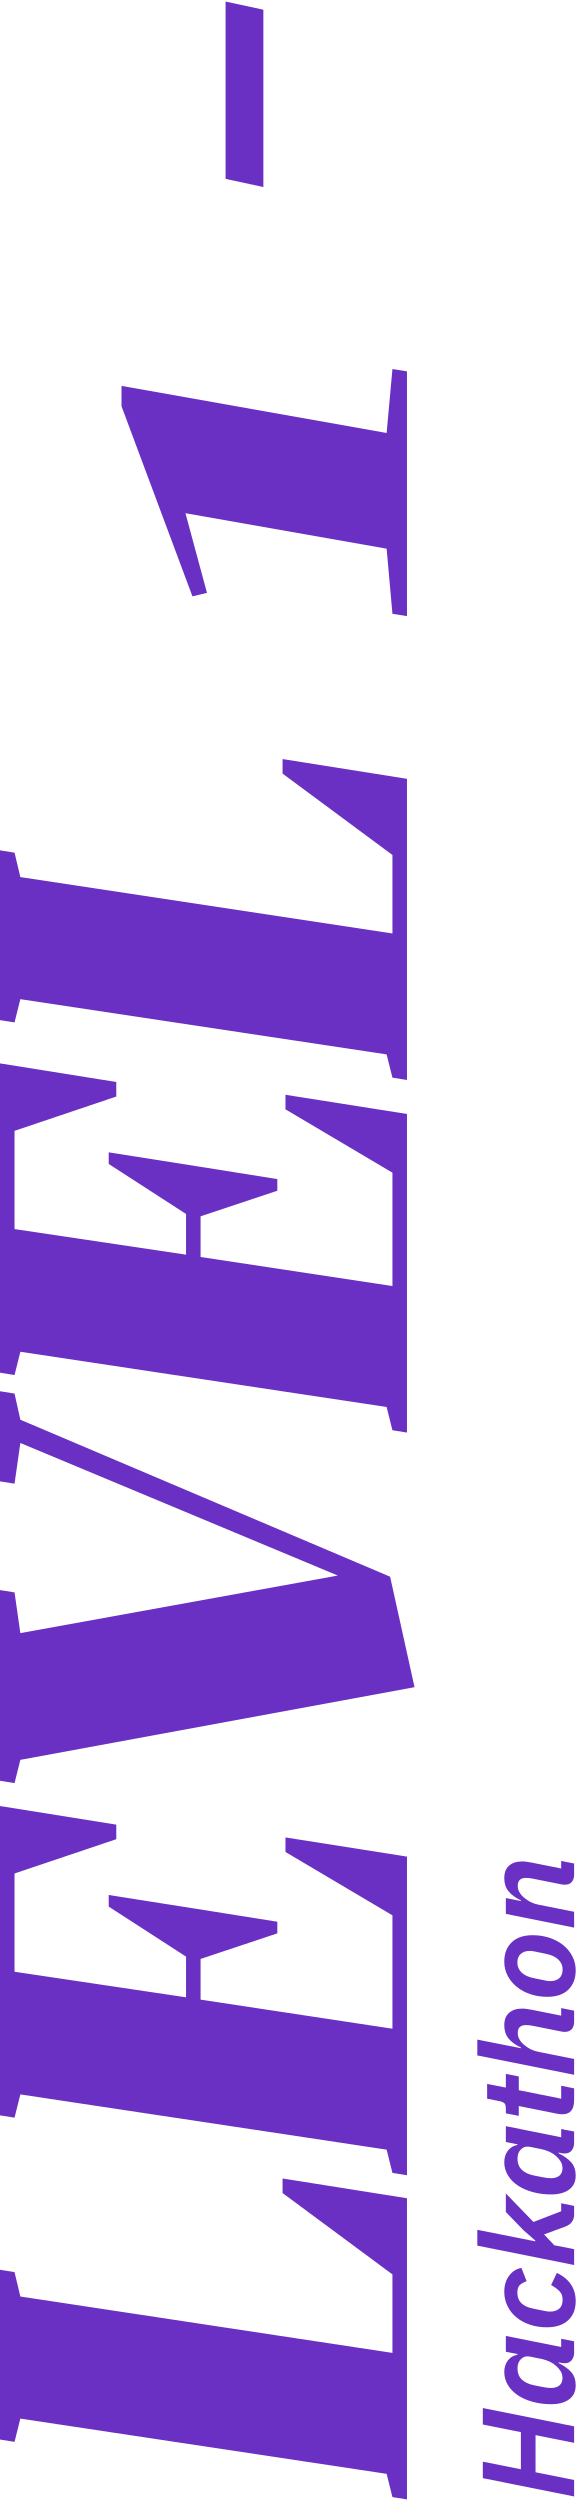
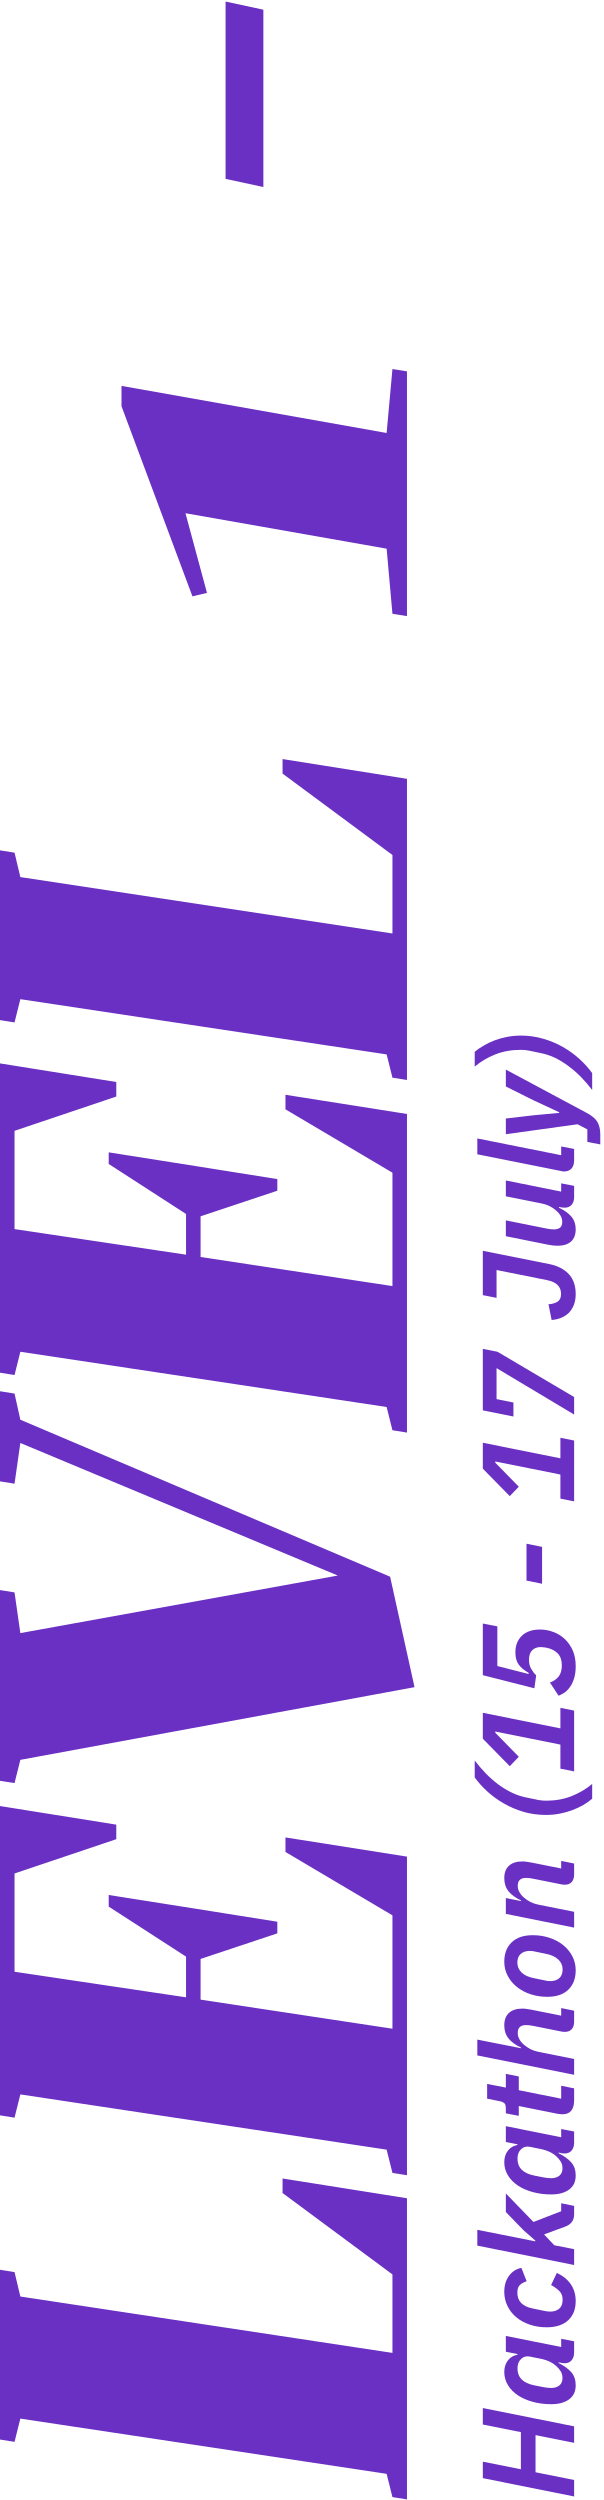
- <svg xmlns="http://www.w3.org/2000/svg" width="80" height="344" viewBox="0 0 80 344" fill="none">
-   <path d="M56 343.92L56 302.48L38.88 299.76L38.88 301.76L54 312.96L54 323.76L2.8 316L2 312.64L-5.19947e-06 312.32L-4.17838e-06 335.68L2 336L2.8 332.8L53.2 340.4L54 343.6L56 343.92ZM56 299.311L56 255.471L39.28 252.831L39.28 254.831L54 263.551L54 279.151L27.6 275.151L27.6 269.551L38.16 266.031L38.16 264.431L27.12 262.671L14.96 260.751L14.96 262.351L25.6 269.231L25.6 274.831L2 271.311L2 257.791L16 253.071L16 251.071L-7.98867e-06 248.511L-6.12831e-06 291.071L2 291.391L2.8 288.191L53.2 295.791L54 298.991L56 299.311ZM53.68 216.955L2.8 195.355L2 191.755L-1.04835e-05 191.435L-9.9415e-06 203.835L2 204.155L2.8 198.555L46.48 216.795L2.8 224.715L2 219.115L-9.28758e-06 218.795L-8.14059e-06 245.035L2 245.355L2.8 242.155L57.04 232.155L53.68 216.955ZM56 197.123L56 153.283L39.28 150.643L39.28 152.643L54 161.363L54 176.963L27.6 172.963L27.6 167.363L38.16 163.843L38.16 162.243L27.12 160.483L14.96 158.563L14.96 160.163L25.6 167.043L25.6 172.643L2 169.123L2 155.603L16 150.883L16 148.883L-1.24554e-05 146.323L-1.05951e-05 188.883L2 189.203L2.8 186.003L53.2 193.603L54 196.803L56 197.123ZM56 148.607L56 107.167L38.88 104.447L38.88 106.447L54 117.647L54 128.447L2.8 120.687L2 117.327L-1.37369e-05 117.007L-1.27158e-05 140.367L2 140.687L2.8 137.487L53.2 145.087L54 148.287L56 148.607ZM56 84.779L56 51.099L54 50.779L53.2 59.579L16.72 53.099L16.72 55.899L26.48 82.059L28.48 81.579L25.52 70.619L53.2 75.499L54 84.459L56 84.779ZM36.24 1.335L31.04 0.215L31.04 24.615L36.24 25.735L36.24 1.335ZM73.69 335.072L73.69 340.184L79 341.246L79 343.514L66.436 340.994L66.436 338.726L71.674 339.77L71.674 334.658L66.436 333.614L66.436 331.346L79 333.866L79 336.134L73.69 335.072ZM79 323.708C79 324.14 78.886 324.494 78.658 324.77C78.43 325.046 78.112 325.184 77.704 325.184C77.608 325.184 77.506 325.178 77.398 325.166C77.29 325.142 77.206 325.124 77.146 325.112L76.858 325.058L76.858 325.148C77.626 325.532 78.214 325.958 78.622 326.426C79.018 326.894 79.216 327.488 79.216 328.208C79.216 328.64 79.138 329.024 78.982 329.36C78.814 329.684 78.58 329.954 78.28 330.17C77.98 330.386 77.626 330.548 77.218 330.656C76.81 330.764 76.354 330.818 75.85 330.818C74.938 330.818 74.092 330.71 73.312 330.494C72.52 330.278 71.836 329.978 71.26 329.594C70.672 329.198 70.216 328.73 69.892 328.19C69.556 327.638 69.388 327.038 69.388 326.39C69.388 325.754 69.556 325.22 69.892 324.788C70.228 324.356 70.666 324.098 71.206 324.014L71.206 323.924L69.604 323.6L69.604 321.422L77.218 322.952L77.218 321.818L79 322.16L79 323.708ZM77.398 327.218C77.398 326.87 77.314 326.558 77.146 326.282C76.966 325.994 76.756 325.748 76.516 325.544C76.252 325.304 75.952 325.106 75.616 324.95C75.268 324.794 74.902 324.674 74.518 324.59L72.916 324.266C72.436 324.17 72.034 324.278 71.71 324.59C71.374 324.89 71.206 325.328 71.206 325.904C71.206 327.14 71.98 327.914 73.528 328.226L74.824 328.478C74.956 328.502 75.118 328.526 75.31 328.55C75.502 328.574 75.67 328.586 75.814 328.586C76.294 328.586 76.678 328.472 76.966 328.244C77.254 328.004 77.398 327.662 77.398 327.218ZM79.216 316.636C79.216 317.152 79.138 317.632 78.982 318.076C78.814 318.508 78.568 318.886 78.244 319.21C77.92 319.534 77.506 319.786 77.002 319.966C76.498 320.146 75.904 320.236 75.22 320.236C74.392 320.236 73.624 320.116 72.916 319.876C72.196 319.636 71.578 319.3 71.062 318.868C70.534 318.436 70.126 317.92 69.838 317.32C69.538 316.72 69.388 316.066 69.388 315.358C69.388 314.482 69.604 313.75 70.036 313.162C70.468 312.562 71.038 312.196 71.746 312.064L72.466 313.9C72.07 314.032 71.758 314.206 71.53 314.422C71.302 314.638 71.188 314.992 71.188 315.484C71.188 316.66 71.914 317.386 73.366 317.662L74.932 317.986C75.208 318.046 75.466 318.076 75.706 318.076C76.21 318.076 76.624 317.944 76.948 317.68C77.26 317.416 77.416 317.002 77.416 316.438C77.416 315.97 77.284 315.592 77.02 315.304C76.744 315.004 76.348 314.71 75.832 314.422L76.624 312.748C77.476 313.156 78.124 313.69 78.568 314.35C79 314.998 79.216 315.76 79.216 316.636ZM65.68 309.001L65.68 306.823L73.654 308.407L73.654 308.299L72.052 306.895L69.604 304.375L69.604 301.819L73.402 305.743L77.218 304.267L77.218 303.169L79 303.529L79 304.699C79 305.539 78.568 306.109 77.704 306.409L74.86 307.453L76.264 308.947L79 309.487L79 311.665L65.68 309.001ZM79 294.845C79 295.277 78.886 295.631 78.658 295.907C78.43 296.183 78.112 296.321 77.704 296.321C77.608 296.321 77.506 296.315 77.398 296.303C77.29 296.279 77.206 296.261 77.146 296.249L76.858 296.195L76.858 296.285C77.626 296.669 78.214 297.095 78.622 297.563C79.018 298.031 79.216 298.625 79.216 299.345C79.216 299.777 79.138 300.161 78.982 300.497C78.814 300.821 78.58 301.091 78.28 301.307C77.98 301.523 77.626 301.685 77.218 301.793C76.81 301.901 76.354 301.955 75.85 301.955C74.938 301.955 74.092 301.847 73.312 301.631C72.52 301.415 71.836 301.115 71.26 300.731C70.672 300.335 70.216 299.867 69.892 299.327C69.556 298.775 69.388 298.175 69.388 297.527C69.388 296.891 69.556 296.357 69.892 295.925C70.228 295.493 70.666 295.235 71.206 295.151L71.206 295.061L69.604 294.737L69.604 292.559L77.218 294.089L77.218 292.955L79 293.297L79 294.845ZM77.398 298.355C77.398 298.007 77.314 297.695 77.146 297.419C76.966 297.131 76.756 296.885 76.516 296.681C76.252 296.441 75.952 296.243 75.616 296.087C75.268 295.931 74.902 295.811 74.518 295.727L72.916 295.403C72.436 295.307 72.034 295.415 71.71 295.727C71.374 296.027 71.206 296.465 71.206 297.041C71.206 298.277 71.98 299.051 73.528 299.363L74.824 299.615C74.956 299.639 75.118 299.663 75.31 299.687C75.502 299.711 75.67 299.723 75.814 299.723C76.294 299.723 76.678 299.609 76.966 299.381C77.254 299.141 77.398 298.799 77.398 298.355ZM79 288.979C79 290.275 78.466 290.923 77.398 290.923C77.302 290.923 77.194 290.917 77.074 290.905C76.942 290.893 76.81 290.875 76.678 290.851L71.386 289.789L71.386 291.139L69.604 290.797L69.604 290.131C69.604 289.759 69.532 289.513 69.388 289.393C69.232 289.261 68.992 289.165 68.668 289.105L67.03 288.781L67.03 286.747L69.604 287.251L69.604 285.361L71.386 285.721L71.386 287.611L77.218 288.781L77.218 286.999L79 287.359L79 288.979ZM65.68 282.827L65.68 280.649L71.692 281.837L71.692 281.747C70.948 281.399 70.378 280.985 69.982 280.505C69.586 280.013 69.388 279.407 69.388 278.687C69.388 277.931 69.604 277.361 70.036 276.977C70.468 276.581 71.08 276.383 71.872 276.383C72.076 276.383 72.286 276.401 72.502 276.437C72.706 276.461 72.928 276.497 73.168 276.545L77.218 277.355L77.218 276.311L79 276.671L79 278.183C79 278.615 78.892 278.957 78.676 279.209C78.448 279.461 78.13 279.587 77.722 279.587C77.554 279.587 77.386 279.569 77.218 279.533L73.348 278.759C73.012 278.687 72.682 278.651 72.358 278.651C72.01 278.651 71.74 278.735 71.548 278.903C71.344 279.071 71.242 279.353 71.242 279.749C71.242 280.061 71.32 280.349 71.476 280.613C71.62 280.877 71.818 281.117 72.07 281.333C72.346 281.573 72.652 281.783 72.988 281.963C73.324 282.131 73.678 282.251 74.05 282.323L79 283.313L79 285.491L65.68 282.827ZM79.216 271.126C79.216 272.23 78.88 273.112 78.208 273.772C77.536 274.432 76.57 274.762 75.31 274.762C74.482 274.762 73.708 274.642 72.988 274.402C72.268 274.162 71.644 273.826 71.116 273.394C70.576 272.962 70.156 272.452 69.856 271.864C69.544 271.276 69.388 270.628 69.388 269.92C69.388 268.816 69.724 267.934 70.396 267.274C71.068 266.614 72.034 266.284 73.294 266.284C74.122 266.284 74.896 266.404 75.616 266.644C76.336 266.884 76.966 267.22 77.506 267.652C78.034 268.084 78.454 268.6 78.766 269.2C79.066 269.788 79.216 270.43 79.216 271.126ZM77.416 271C77.416 270.46 77.218 270.004 76.822 269.632C76.426 269.248 75.85 268.984 75.094 268.84L73.528 268.516C73.408 268.492 73.306 268.474 73.222 268.462C73.126 268.45 73.012 268.444 72.88 268.444C72.376 268.444 71.968 268.582 71.656 268.858C71.344 269.122 71.188 269.518 71.188 270.046C71.188 270.586 71.386 271.048 71.782 271.432C72.178 271.804 72.754 272.062 73.51 272.206L75.094 272.53C75.19 272.554 75.286 272.572 75.382 272.584C75.478 272.596 75.592 272.602 75.724 272.602C76.228 272.602 76.636 272.47 76.948 272.206C77.26 271.93 77.416 271.528 77.416 271ZM79 265.241L69.604 263.351L69.604 261.173L71.692 261.587L71.692 261.497C70.948 261.149 70.378 260.735 69.982 260.255C69.586 259.763 69.388 259.157 69.388 258.437C69.388 257.681 69.604 257.111 70.036 256.727C70.468 256.331 71.08 256.133 71.872 256.133C72.076 256.133 72.286 256.151 72.502 256.187C72.706 256.211 72.928 256.247 73.168 256.295L77.218 257.105L77.218 256.061L79 256.421L79 257.933C79 258.365 78.892 258.707 78.676 258.959C78.448 259.211 78.13 259.337 77.722 259.337C77.554 259.337 77.386 259.319 77.218 259.283L73.348 258.509C73.012 258.437 72.682 258.401 72.358 258.401C72.01 258.401 71.74 258.485 71.548 258.653C71.344 258.821 71.242 259.103 71.242 259.499C71.242 259.811 71.32 260.099 71.476 260.363C71.62 260.627 71.818 260.867 72.07 261.083C72.346 261.323 72.652 261.533 72.988 261.713C73.324 261.881 73.678 262.001 74.05 262.073L79 263.063L79 265.241Z" fill="#6930C3" />
+ <svg xmlns="http://www.w3.org/2000/svg" width="83" height="344" viewBox="0 0 83 344" fill="none">
+   <path d="M56 343.92L56 302.48L38.88 299.76L38.88 301.76L54 312.96L54 323.76L2.8 316L2 312.64L-5.19947e-06 312.32L-4.17838e-06 335.68L2 336L2.8 332.8L53.2 340.4L54 343.6L56 343.92ZM56 299.311L56 255.471L39.28 252.831L39.28 254.831L54 263.551L54 279.151L27.6 275.151L27.6 269.551L38.16 266.031L38.16 264.431L27.12 262.671L14.96 260.751L14.96 262.351L25.6 269.231L25.6 274.831L2 271.311L2 257.791L16 253.071L16 251.071L-7.98867e-06 248.511L-6.12831e-06 291.071L2 291.391L2.8 288.191L53.2 295.791L54 298.991L56 299.311ZM53.68 216.955L2.8 195.355L2 191.755L-1.04835e-05 191.435L-9.9415e-06 203.835L2 204.155L2.8 198.555L46.48 216.795L2.8 224.715L2 219.115L-9.28758e-06 218.795L-8.14059e-06 245.035L2 245.355L2.8 242.155L57.04 232.155L53.68 216.955ZM56 197.123L56 153.283L39.28 150.643L39.28 152.643L54 161.363L54 176.963L27.6 172.963L27.6 167.363L38.16 163.843L38.16 162.243L27.12 160.483L14.96 158.563L14.96 160.163L25.6 167.043L25.6 172.643L2 169.123L2 155.603L16 150.883L16 148.883L-1.24554e-05 146.323L-1.05951e-05 188.883L2 189.203L2.8 186.003L53.2 193.603L54 196.803L56 197.123ZM56 148.607L56 107.167L38.88 104.447L38.88 106.447L54 117.647L54 128.447L2.8 120.687L2 117.327L-1.37369e-05 117.007L-1.27158e-05 140.367L2 140.687L2.8 137.487L53.2 145.087L54 148.287L56 148.607ZM56 84.779L56 51.099L54 50.779L53.2 59.579L16.72 53.099L16.72 55.899L26.48 82.059L28.48 81.579L25.52 70.619L53.2 75.499L54 84.459L56 84.779ZM36.24 1.335L31.04 0.215L31.04 24.615L36.24 25.735L36.24 1.335ZM73.69 335.072L73.69 340.184L79 341.246L79 343.514L66.436 340.994L66.436 338.726L71.674 339.77L71.674 334.658L66.436 333.614L66.436 331.346L79 333.866L79 336.134L73.69 335.072ZM79 323.708C79 324.14 78.886 324.494 78.658 324.77C78.43 325.046 78.112 325.184 77.704 325.184C77.608 325.184 77.506 325.178 77.398 325.166C77.29 325.142 77.206 325.124 77.146 325.112L76.858 325.058L76.858 325.148C77.626 325.532 78.214 325.958 78.622 326.426C79.018 326.894 79.216 327.488 79.216 328.208C79.216 328.64 79.138 329.024 78.982 329.36C78.814 329.684 78.58 329.954 78.28 330.17C77.98 330.386 77.626 330.548 77.218 330.656C76.81 330.764 76.354 330.818 75.85 330.818C74.938 330.818 74.092 330.71 73.312 330.494C72.52 330.278 71.836 329.978 71.26 329.594C70.672 329.198 70.216 328.73 69.892 328.19C69.556 327.638 69.388 327.038 69.388 326.39C69.388 325.754 69.556 325.22 69.892 324.788C70.228 324.356 70.666 324.098 71.206 324.014L71.206 323.924L69.604 323.6L69.604 321.422L77.218 322.952L77.218 321.818L79 322.16L79 323.708ZM77.398 327.218C77.398 326.87 77.314 326.558 77.146 326.282C76.966 325.994 76.756 325.748 76.516 325.544C76.252 325.304 75.952 325.106 75.616 324.95C75.268 324.794 74.902 324.674 74.518 324.59L72.916 324.266C72.436 324.17 72.034 324.278 71.71 324.59C71.374 324.89 71.206 325.328 71.206 325.904C71.206 327.14 71.98 327.914 73.528 328.226L74.824 328.478C74.956 328.502 75.118 328.526 75.31 328.55C75.502 328.574 75.67 328.586 75.814 328.586C76.294 328.586 76.678 328.472 76.966 328.244C77.254 328.004 77.398 327.662 77.398 327.218ZM79.216 316.636C79.216 317.152 79.138 317.632 78.982 318.076C78.814 318.508 78.568 318.886 78.244 319.21C77.92 319.534 77.506 319.786 77.002 319.966C76.498 320.146 75.904 320.236 75.22 320.236C74.392 320.236 73.624 320.116 72.916 319.876C72.196 319.636 71.578 319.3 71.062 318.868C70.534 318.436 70.126 317.92 69.838 317.32C69.538 316.72 69.388 316.066 69.388 315.358C69.388 314.482 69.604 313.75 70.036 313.162C70.468 312.562 71.038 312.196 71.746 312.064L72.466 313.9C72.07 314.032 71.758 314.206 71.53 314.422C71.302 314.638 71.188 314.992 71.188 315.484C71.188 316.66 71.914 317.386 73.366 317.662L74.932 317.986C75.208 318.046 75.466 318.076 75.706 318.076C76.21 318.076 76.624 317.944 76.948 317.68C77.26 317.416 77.416 317.002 77.416 316.438C77.416 315.97 77.284 315.592 77.02 315.304C76.744 315.004 76.348 314.71 75.832 314.422L76.624 312.748C77.476 313.156 78.124 313.69 78.568 314.35C79 314.998 79.216 315.76 79.216 316.636ZM65.68 309.001L65.68 306.823L73.654 308.407L73.654 308.299L72.052 306.895L69.604 304.375L69.604 301.819L73.402 305.743L77.218 304.267L77.218 303.169L79 303.529L79 304.699C79 305.539 78.568 306.109 77.704 306.409L74.86 307.453L76.264 308.947L79 309.487L79 311.665L65.68 309.001ZM79 294.845C79 295.277 78.886 295.631 78.658 295.907C78.43 296.183 78.112 296.321 77.704 296.321C77.608 296.321 77.506 296.315 77.398 296.303C77.29 296.279 77.206 296.261 77.146 296.249L76.858 296.195L76.858 296.285C77.626 296.669 78.214 297.095 78.622 297.563C79.018 298.031 79.216 298.625 79.216 299.345C79.216 299.777 79.138 300.161 78.982 300.497C78.814 300.821 78.58 301.091 78.28 301.307C77.98 301.523 77.626 301.685 77.218 301.793C76.81 301.901 76.354 301.955 75.85 301.955C74.938 301.955 74.092 301.847 73.312 301.631C72.52 301.415 71.836 301.115 71.26 300.731C70.672 300.335 70.216 299.867 69.892 299.327C69.556 298.775 69.388 298.175 69.388 297.527C69.388 296.891 69.556 296.357 69.892 295.925C70.228 295.493 70.666 295.235 71.206 295.151L71.206 295.061L69.604 294.737L69.604 292.559L77.218 294.089L77.218 292.955L79 293.297L79 294.845ZM77.398 298.355C77.398 298.007 77.314 297.695 77.146 297.419C76.966 297.131 76.756 296.885 76.516 296.681C76.252 296.441 75.952 296.243 75.616 296.087C75.268 295.931 74.902 295.811 74.518 295.727L72.916 295.403C72.436 295.307 72.034 295.415 71.71 295.727C71.374 296.027 71.206 296.465 71.206 297.041C71.206 298.277 71.98 299.051 73.528 299.363L74.824 299.615C74.956 299.639 75.118 299.663 75.31 299.687C75.502 299.711 75.67 299.723 75.814 299.723C76.294 299.723 76.678 299.609 76.966 299.381C77.254 299.141 77.398 298.799 77.398 298.355ZM79 288.979C79 290.275 78.466 290.923 77.398 290.923C77.302 290.923 77.194 290.917 77.074 290.905C76.942 290.893 76.81 290.875 76.678 290.851L71.386 289.789L71.386 291.139L69.604 290.797L69.604 290.131C69.604 289.759 69.532 289.513 69.388 289.393C69.232 289.261 68.992 289.165 68.668 289.105L67.03 288.781L67.03 286.747L69.604 287.251L69.604 285.361L71.386 285.721L71.386 287.611L77.218 288.781L77.218 286.999L79 287.359L79 288.979ZM65.68 282.827L65.68 280.649L71.692 281.837L71.692 281.747C70.948 281.399 70.378 280.985 69.982 280.505C69.586 280.013 69.388 279.407 69.388 278.687C69.388 277.931 69.604 277.361 70.036 276.977C70.468 276.581 71.08 276.383 71.872 276.383C72.076 276.383 72.286 276.401 72.502 276.437C72.706 276.461 72.928 276.497 73.168 276.545L77.218 277.355L77.218 276.311L79 276.671L79 278.183C79 278.615 78.892 278.957 78.676 279.209C78.448 279.461 78.13 279.587 77.722 279.587C77.554 279.587 77.386 279.569 77.218 279.533L73.348 278.759C73.012 278.687 72.682 278.651 72.358 278.651C72.01 278.651 71.74 278.735 71.548 278.903C71.344 279.071 71.242 279.353 71.242 279.749C71.242 280.061 71.32 280.349 71.476 280.613C71.62 280.877 71.818 281.117 72.07 281.333C72.346 281.573 72.652 281.783 72.988 281.963C73.324 282.131 73.678 282.251 74.05 282.323L79 283.313L79 285.491L65.68 282.827ZM79.216 271.126C79.216 272.23 78.88 273.112 78.208 273.772C77.536 274.432 76.57 274.762 75.31 274.762C74.482 274.762 73.708 274.642 72.988 274.402C72.268 274.162 71.644 273.826 71.116 273.394C70.576 272.962 70.156 272.452 69.856 271.864C69.544 271.276 69.388 270.628 69.388 269.92C69.388 268.816 69.724 267.934 70.396 267.274C71.068 266.614 72.034 266.284 73.294 266.284C74.122 266.284 74.896 266.404 75.616 266.644C76.336 266.884 76.966 267.22 77.506 267.652C78.034 268.084 78.454 268.6 78.766 269.2C79.066 269.788 79.216 270.43 79.216 271.126ZM77.416 271C77.416 270.46 77.218 270.004 76.822 269.632C76.426 269.248 75.85 268.984 75.094 268.84L73.528 268.516C73.408 268.492 73.306 268.474 73.222 268.462C73.126 268.45 73.012 268.444 72.88 268.444C72.376 268.444 71.968 268.582 71.656 268.858C71.344 269.122 71.188 269.518 71.188 270.046C71.188 270.586 71.386 271.048 71.782 271.432C72.178 271.804 72.754 272.062 73.51 272.206L75.094 272.53C75.19 272.554 75.286 272.572 75.382 272.584C75.478 272.596 75.592 272.602 75.724 272.602C76.228 272.602 76.636 272.47 76.948 272.206C77.26 271.93 77.416 271.528 77.416 271ZM79 265.241L69.604 263.351L69.604 261.173L71.692 261.587L71.692 261.497C70.948 261.149 70.378 260.735 69.982 260.255C69.586 259.763 69.388 259.157 69.388 258.437C69.388 257.681 69.604 257.111 70.036 256.727C70.468 256.331 71.08 256.133 71.872 256.133C72.076 256.133 72.286 256.151 72.502 256.187C72.706 256.211 72.928 256.247 73.168 256.295L77.218 257.105L77.218 256.061L79 256.421L79 257.933C79 258.365 78.892 258.707 78.676 258.959C78.448 259.211 78.13 259.337 77.722 259.337C77.554 259.337 77.386 259.319 77.218 259.283L73.348 258.509C73.012 258.437 72.682 258.401 72.358 258.401C72.01 258.401 71.74 258.485 71.548 258.653C71.344 258.821 71.242 259.103 71.242 259.499C71.242 259.811 71.32 260.099 71.476 260.363C71.62 260.627 71.818 260.867 72.07 261.083C72.346 261.323 72.652 261.533 72.988 261.713C73.324 261.881 73.678 262.001 74.05 262.073L79 263.063L79 265.241ZM75.13 249.736C74.062 249.736 73.042 249.598 72.07 249.322C71.098 249.034 70.192 248.65 69.352 248.17C68.512 247.69 67.75 247.138 67.066 246.514C66.382 245.89 65.8 245.242 65.32 244.57L65.32 242.248C65.788 242.86 66.292 243.448 66.832 244.012C67.372 244.564 67.942 245.068 68.542 245.524C69.142 245.968 69.766 246.346 70.414 246.658C71.05 246.97 71.704 247.192 72.376 247.324L74.104 247.684C74.308 247.72 74.5 247.744 74.68 247.756C74.848 247.768 75.01 247.774 75.166 247.774C76.438 247.774 77.602 247.564 78.658 247.144C79.714 246.724 80.656 246.166 81.484 245.47L81.484 247.504C81.136 247.804 80.728 248.092 80.26 248.368C79.804 248.632 79.306 248.866 78.766 249.07C78.226 249.274 77.65 249.436 77.038 249.556C76.426 249.676 75.79 249.736 75.13 249.736ZM79 243.747L77.11 243.369L77.11 240.057L68.146 238.257L68.146 238.419L71.386 241.731L70.144 243.027L66.436 239.247L66.436 235.683L77.11 237.825L77.11 234.999L79 235.377L79 243.747ZM68.434 223.792L68.434 229.246L72.736 230.344L72.736 230.182C72.136 229.846 71.686 229.474 71.386 229.066C71.074 228.646 70.918 228.076 70.918 227.356C70.918 226.42 71.212 225.664 71.8 225.088C72.388 224.512 73.228 224.224 74.32 224.224C74.956 224.224 75.568 224.338 76.156 224.566C76.744 224.782 77.266 225.106 77.722 225.538C78.178 225.97 78.544 226.498 78.82 227.122C79.084 227.746 79.216 228.46 79.216 229.264C79.216 229.876 79.15 230.41 79.018 230.866C78.886 231.322 78.712 231.712 78.496 232.036C78.28 232.36 78.034 232.63 77.758 232.846C77.47 233.05 77.17 233.212 76.858 233.332L75.67 231.514C76.15 231.346 76.546 231.076 76.858 230.704C77.158 230.332 77.308 229.81 77.308 229.138C77.308 228.454 77.122 227.914 76.75 227.518C76.366 227.122 75.85 226.858 75.202 226.726C75.07 226.702 74.944 226.684 74.824 226.672C74.692 226.648 74.56 226.636 74.428 226.636C73.912 226.636 73.51 226.786 73.222 227.086C72.934 227.374 72.79 227.806 72.79 228.382C72.79 228.874 72.892 229.294 73.096 229.642C73.288 229.978 73.516 230.272 73.78 230.524L73.528 232.306L66.436 230.506L66.436 223.396L68.434 223.792ZM74.59 217.925L72.448 217.493L72.448 212.417L74.59 212.849L74.59 217.925ZM79 206.587L77.11 206.209L77.11 202.897L68.146 201.097L68.146 201.259L71.386 204.571L70.144 205.867L66.436 202.087L66.436 198.523L77.11 200.665L77.11 197.839L79 198.217L79 206.587ZM79 194.642L68.326 188.252L68.326 192.518L70.648 192.986L70.648 194.912L66.436 194.066L66.436 185.606L68.452 186.002L79 192.23L79 194.642ZM66.436 172.107L75.616 173.943C76.732 174.171 77.614 174.627 78.262 175.311C78.898 175.995 79.216 176.913 79.216 178.065C79.216 178.629 79.132 179.127 78.964 179.559C78.796 179.979 78.568 180.339 78.28 180.639C77.98 180.927 77.632 181.155 77.236 181.323C76.828 181.491 76.384 181.593 75.904 181.629L75.472 179.469C75.988 179.433 76.408 179.313 76.732 179.109C77.044 178.893 77.2 178.539 77.2 178.047C77.2 177.555 77.05 177.153 76.75 176.841C76.438 176.517 75.964 176.289 75.328 176.157L68.326 174.753L68.326 178.587L66.436 178.209L66.436 172.107ZM69.604 167.924L75.256 169.058C75.604 169.13 75.922 169.166 76.21 169.166C76.57 169.166 76.852 169.088 77.056 168.932C77.26 168.764 77.362 168.5 77.362 168.14C77.362 167.828 77.29 167.546 77.146 167.294C76.99 167.03 76.786 166.79 76.534 166.574C75.958 166.07 75.298 165.746 74.554 165.602L69.604 164.612L69.604 162.434L77.218 163.964L77.218 162.83L79 163.172L79 164.72C79 165.152 78.886 165.506 78.658 165.782C78.43 166.046 78.106 166.178 77.686 166.178C77.59 166.178 77.494 166.172 77.398 166.16C77.302 166.148 77.218 166.136 77.146 166.124L76.912 166.07L76.912 166.178C77.644 166.526 78.214 166.934 78.622 167.402C79.018 167.87 79.216 168.452 79.216 169.148C79.216 169.892 79 170.456 78.568 170.84C78.136 171.224 77.524 171.416 76.732 171.416C76.516 171.416 76.306 171.404 76.102 171.38C75.886 171.356 75.658 171.32 75.418 171.272L69.604 170.102L69.604 167.924ZM79 159.677C79 160.145 78.88 160.517 78.64 160.793C78.388 161.057 78.058 161.189 77.65 161.189C77.578 161.189 77.518 161.189 77.47 161.189C77.41 161.177 77.326 161.159 77.218 161.135L65.68 158.831L65.68 156.653L77.218 158.957L77.218 157.751L79 158.093L79 159.677ZM69.604 149.498L69.604 147.176L80.692 153.116C81.016 153.284 81.298 153.464 81.538 153.656C81.778 153.836 81.976 154.04 82.132 154.268C82.288 154.496 82.402 154.76 82.474 155.06C82.558 155.348 82.6 155.684 82.6 156.068L82.6 157.472L80.818 157.13L80.818 155.402L79.468 154.7L69.604 156.068L69.604 153.908L73.456 153.458L76.948 153.134L76.948 153.044L73.456 151.424L69.604 149.498ZM71.674 142.497C72.742 142.497 73.762 142.641 74.734 142.929C75.706 143.205 76.612 143.583 77.452 144.063C78.292 144.543 79.054 145.095 79.738 145.719C80.422 146.343 81.004 146.991 81.484 147.663L81.484 149.985C81.016 149.373 80.512 148.785 79.972 148.221C79.432 147.669 78.862 147.171 78.262 146.727C77.662 146.271 77.044 145.887 76.408 145.575C75.76 145.263 75.1 145.041 74.428 144.909L72.7 144.549C72.496 144.513 72.31 144.489 72.142 144.477C71.962 144.465 71.794 144.459 71.638 144.459C70.366 144.459 69.202 144.669 68.146 145.089C67.09 145.509 66.148 146.067 65.32 146.763L65.32 144.729C65.668 144.429 66.076 144.147 66.544 143.883C67 143.607 67.498 143.367 68.038 143.163C68.578 142.959 69.154 142.797 69.766 142.677C70.378 142.557 71.014 142.497 71.674 142.497Z" fill="#6930C3" />
</svg>
